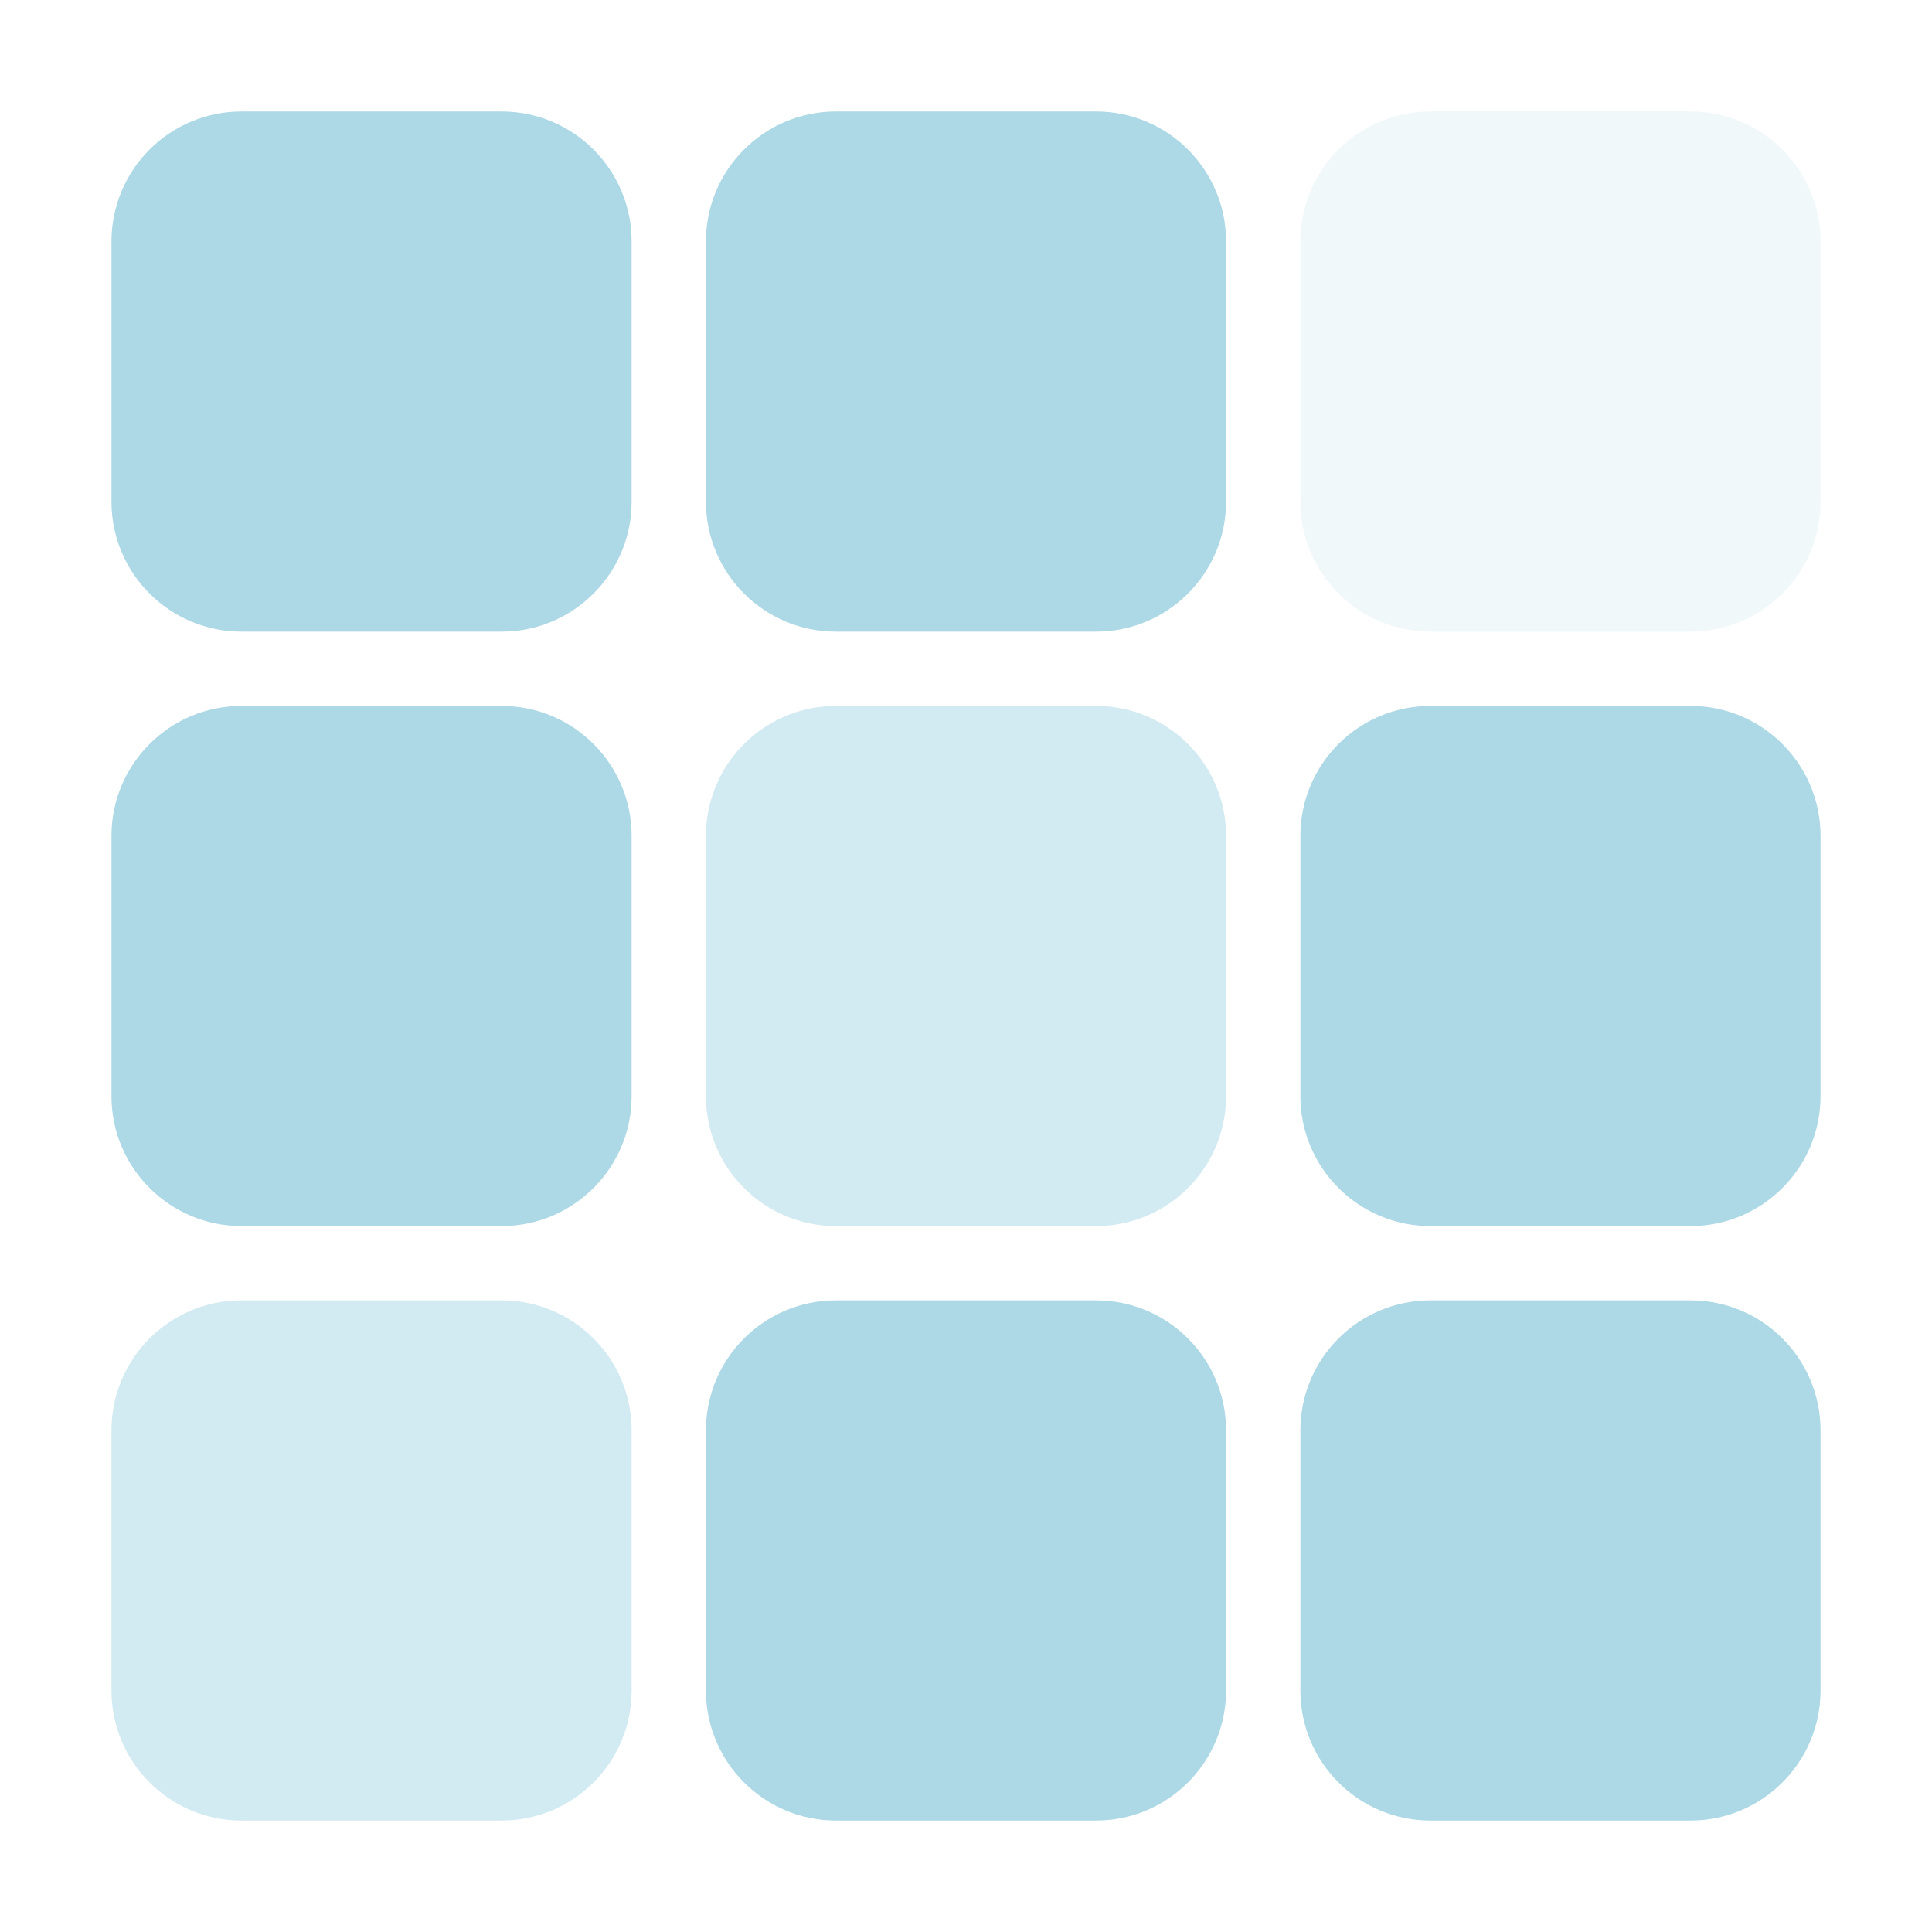
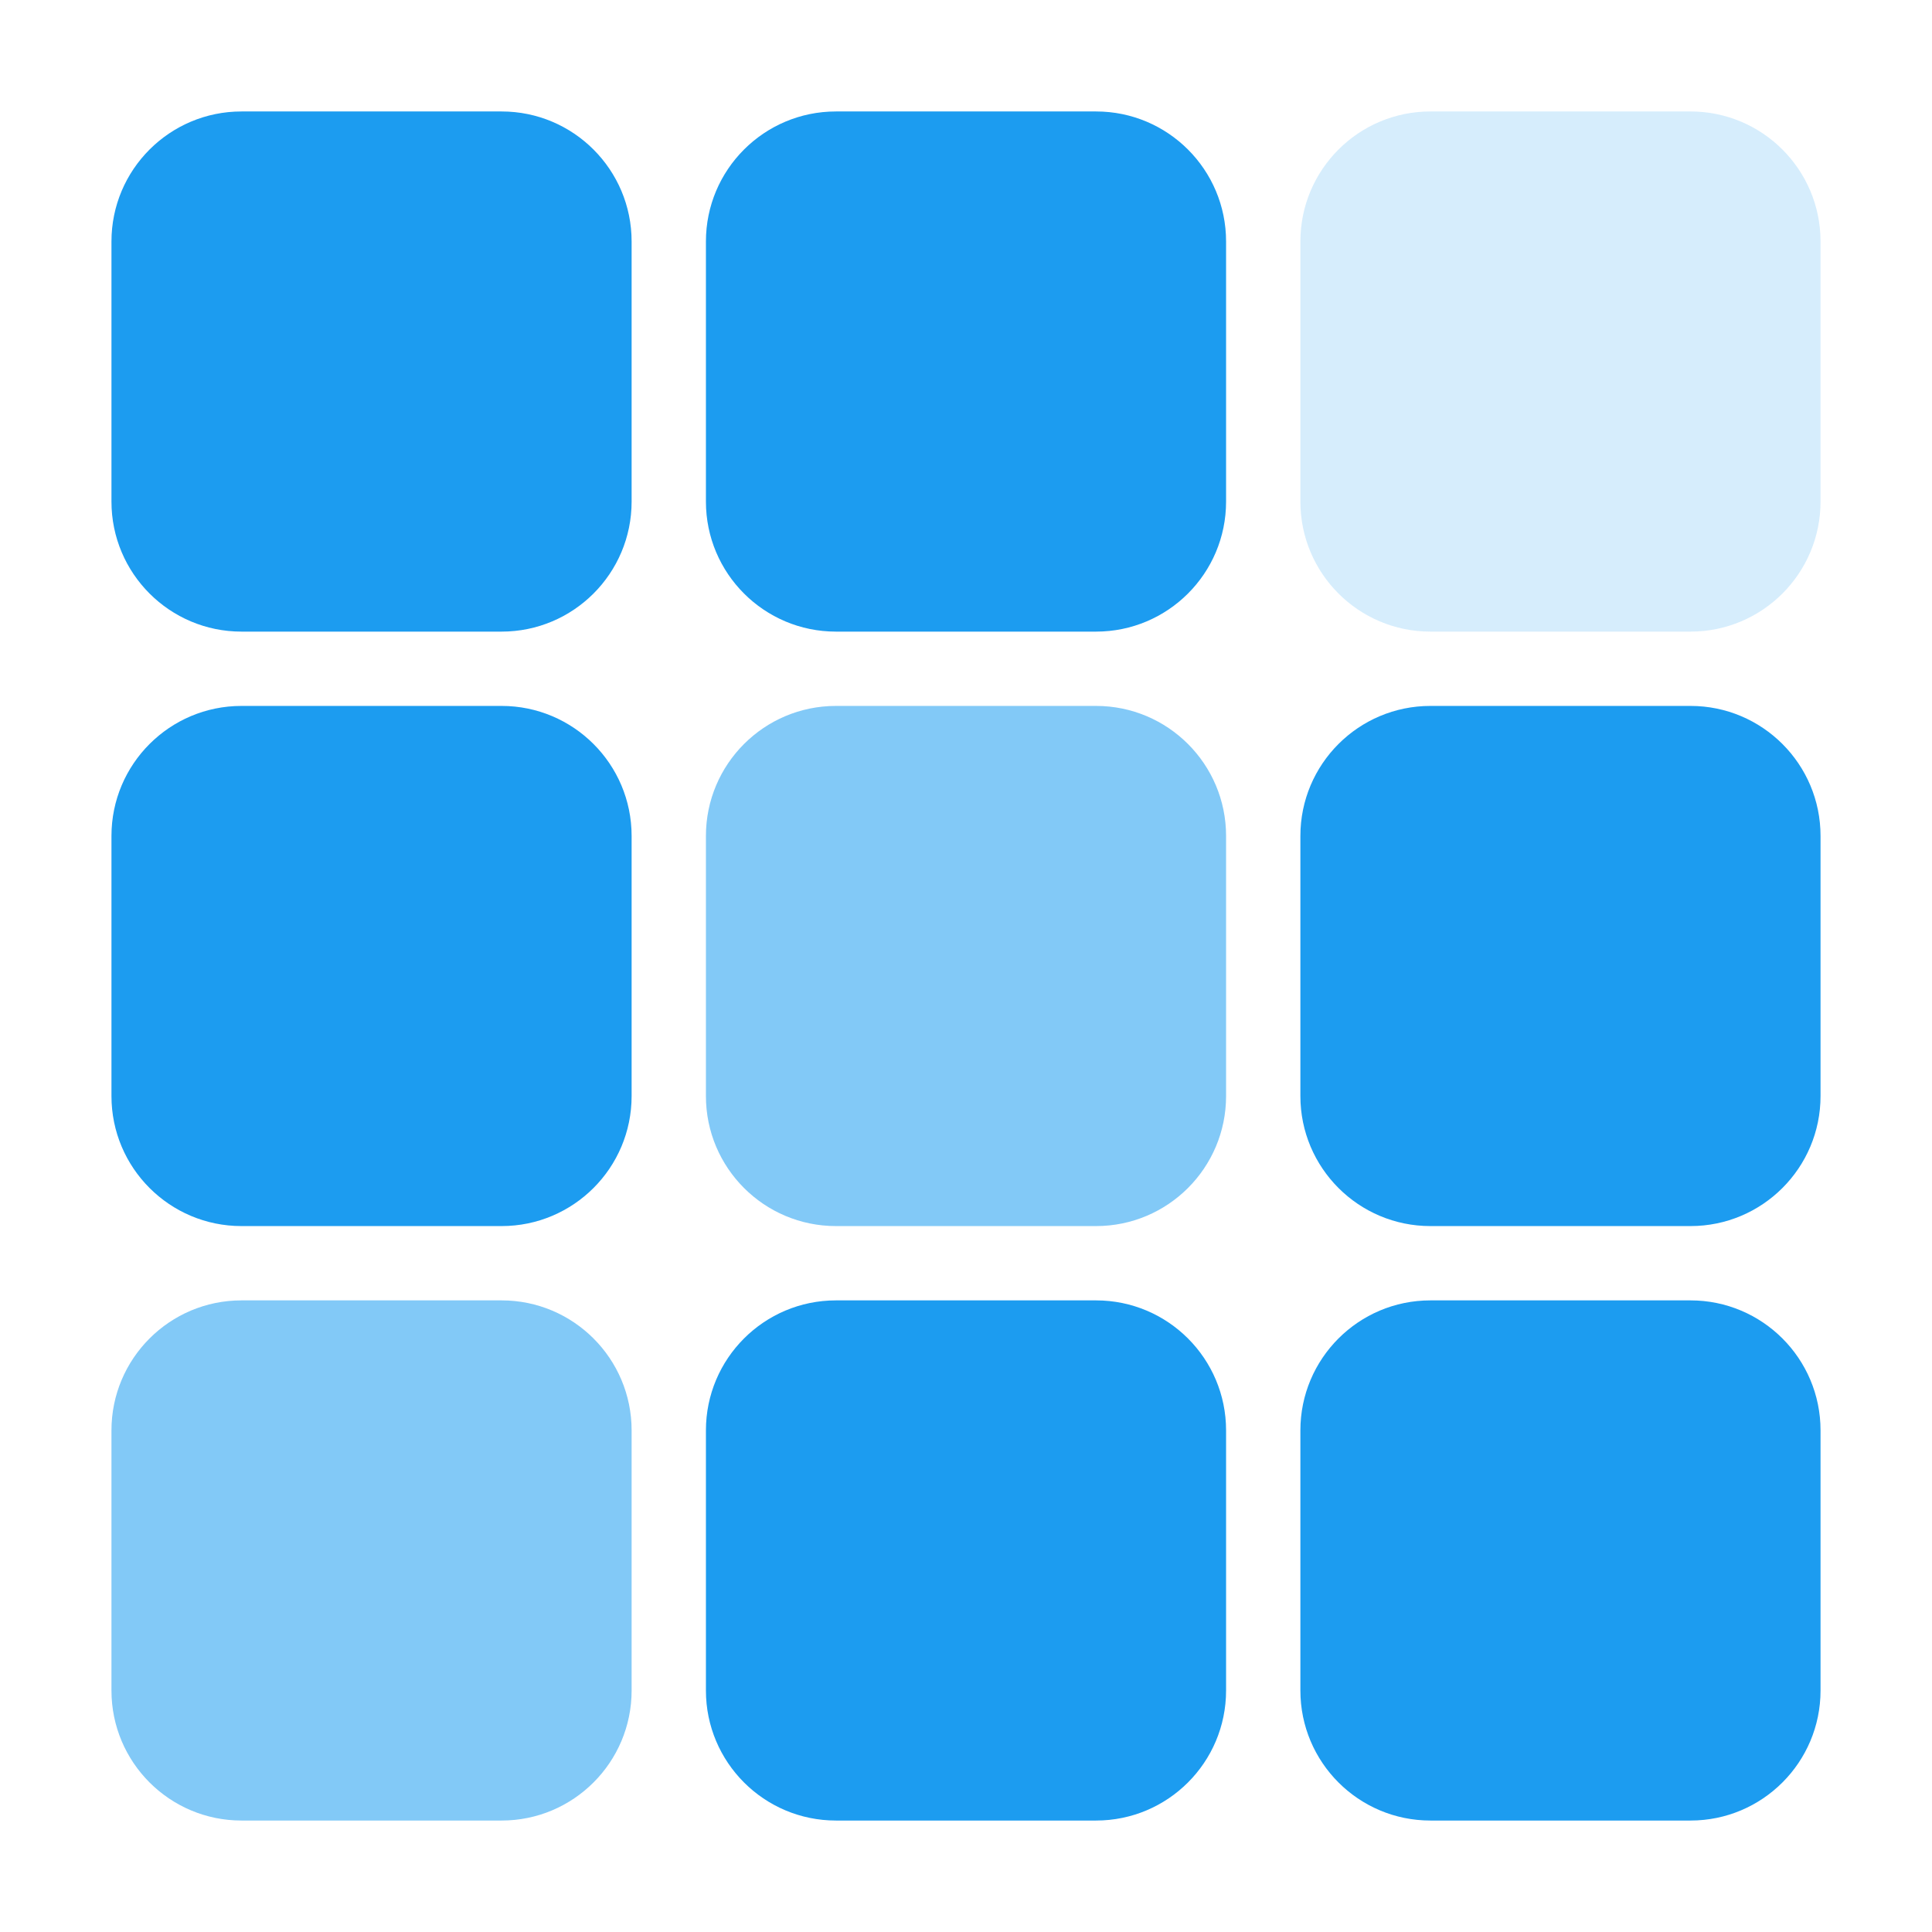
<svg xmlns="http://www.w3.org/2000/svg" viewBox="24 24 52 52">
-   <g fill="lightblue">
+   <g fill="#1c9cf0">
    <rect x="27" y="27" width="14" height="14" rx="3.5" />
    <rect x="43" y="27" width="14" height="14" rx="3.5" />
    <rect x="59" y="27" width="14" height="14" rx="3.5" opacity="0.18" />
    <rect x="27" y="43" width="14" height="14" rx="3.5" />
    <rect x="43" y="43" width="14" height="14" rx="3.5" opacity="0.55" />
    <rect x="59" y="43" width="14" height="14" rx="3.5" />
    <rect x="27" y="59" width="14" height="14" rx="3.5" opacity="0.55" />
    <rect x="43" y="59" width="14" height="14" rx="3.5" />
    <rect x="59" y="59" width="14" height="14" rx="3.5" />
  </g>
</svg>
